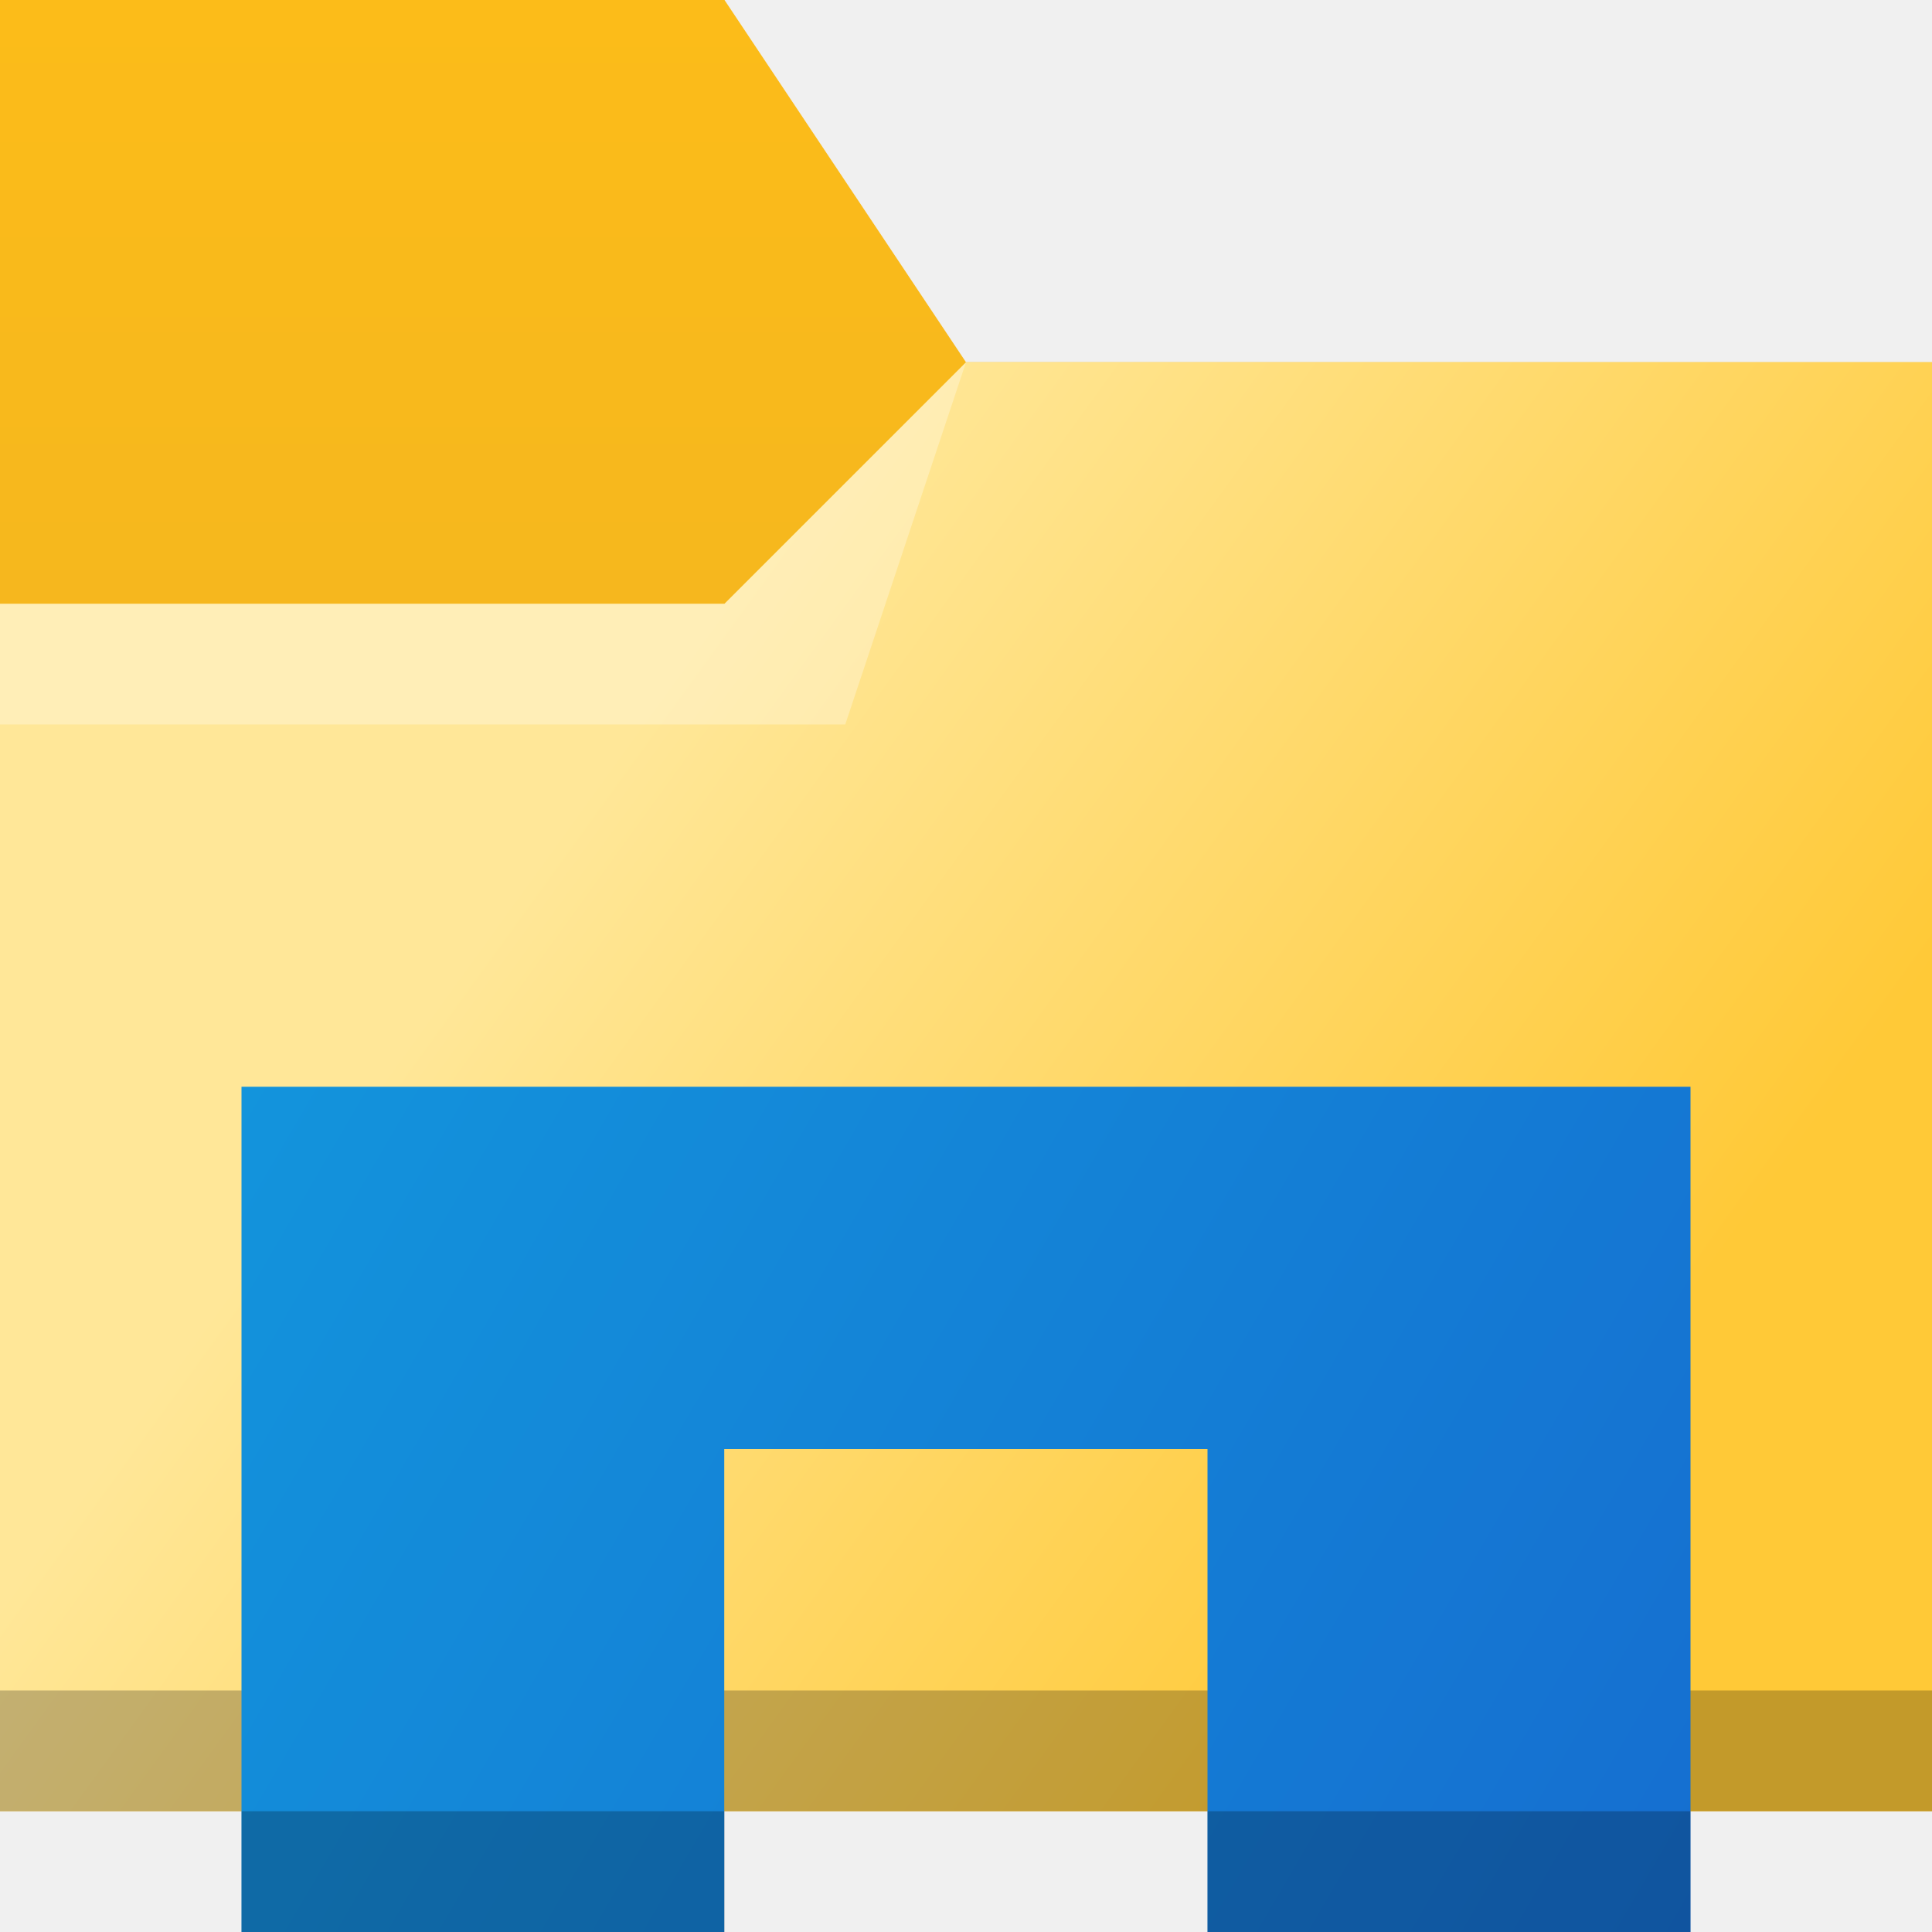
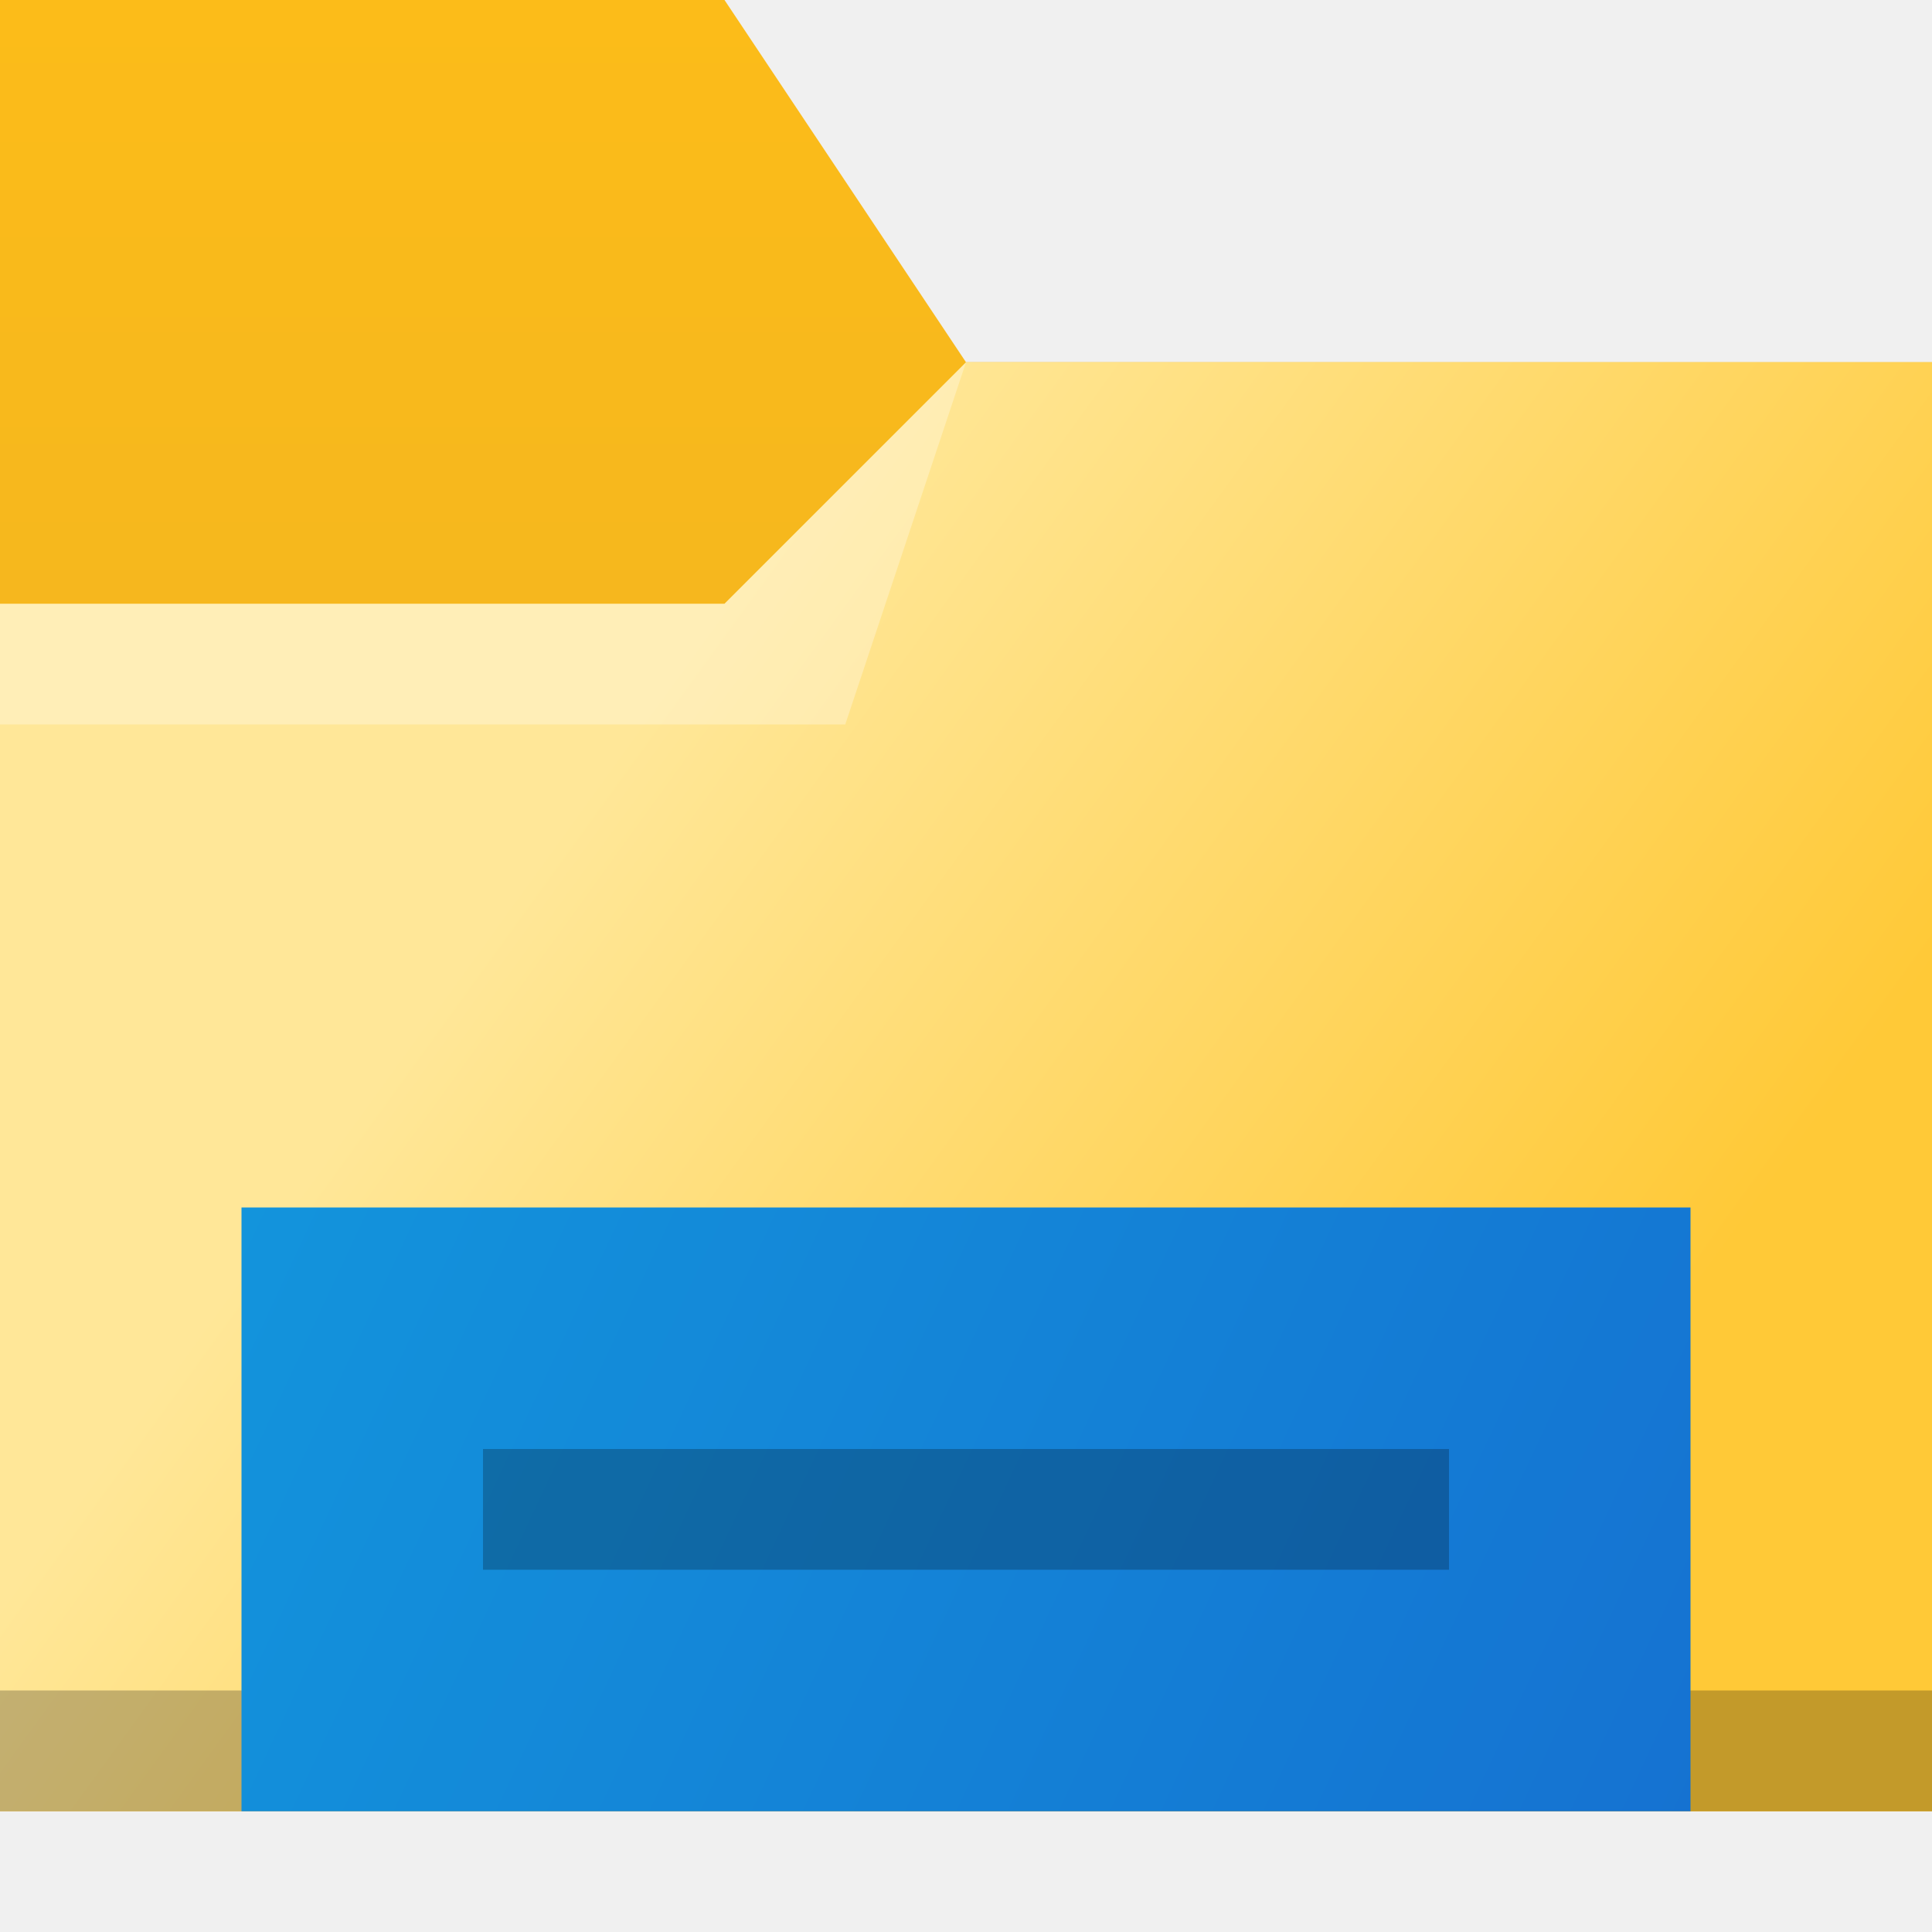
<svg xmlns="http://www.w3.org/2000/svg" xmlns:xlink="http://www.w3.org/1999/xlink" width="16" height="16" viewBox="0 0 16 16" id="svg8694" version="1.1">
  <defs id="defs8696">
    <linearGradient id="linearGradient936">
      <stop style="stop-color:#fcbc19;stop-opacity:1" offset="0" id="stop932" />
      <stop style="stop-color:#f4b61f;stop-opacity:1" offset="1" id="stop934" />
    </linearGradient>
    <linearGradient id="linearGradient1326">
      <stop style="stop-color:#1394dc;stop-opacity:1" offset="0" id="stop1322" />
      <stop style="stop-color:#156ed0;stop-opacity:1" offset="1" id="stop1324" />
    </linearGradient>
    <linearGradient xlink:href="#linearGradient4176-6" id="linearGradient4208" gradientUnits="userSpaceOnUse" x1="404.971" y1="508.798" x2="428.669" y2="525.389" gradientTransform="matrix(0.3448276,0,0,0.3333333,-133.6453,871.7629)" />
    <linearGradient id="linearGradient4176-6">
      <stop style="stop-color:#ffe798;stop-opacity:1" id="stop4178-7" />
      <stop offset="1" style="stop-color:#ffc937;stop-opacity:1" id="stop4180-5" />
    </linearGradient>
-     <linearGradient xlink:href="#linearGradient1326" id="linearGradient1328" x1="2" y1="9" x2="14" y2="16" gradientUnits="userSpaceOnUse" gradientTransform="translate(0,1036.362)" />
+     <linearGradient xlink:href="#linearGradient1326" id="linearGradient1328" x1="2" y1="9" x2="14" y2="16" gradientUnits="userSpaceOnUse" gradientTransform="matrix(1,0,0,1.25,0,1035.112)" />
    <linearGradient xlink:href="#linearGradient936" id="linearGradient938" x1="6" y1="1036.362" x2="6.001" y2="1042.65" gradientUnits="userSpaceOnUse" />
  </defs>
  <g id="layer1" transform="translate(0,-1036.362)">
    <path id="path4182" d="m 0,1036.362 h 6 l 2,3 H 16 v 12 H 0 Z" style="fill:url(#linearGradient938);fill-opacity:1;fill-rule:evenodd;stroke:none;stroke-width:1px;stroke-linecap:butt;stroke-linejoin:miter;stroke-opacity:1" />
    <path id="path4186" d="M -5e-6,1041.362 H 6 l 2,-2 h 8 l 5e-6,12 H 0 Z" style="fill:url(#linearGradient4208);fill-opacity:1;fill-rule:evenodd;stroke:none;stroke-width:1px;stroke-linecap:butt;stroke-linejoin:miter;stroke-opacity:1" />
    <path d="m 0,1050.362 v 1 H 0.345 15.655 16 v -1 H 15.655 0.345 Z" id="path4192" style="fill-opacity:0.235" />
    <path d="m 0,1042.362 v -1 h 6 l 2,-2 -1,3 z" id="path4232" style="opacity:0.3;fill:#ffffff;fill-opacity:1;fill-rule:evenodd" />
-     <path id="rect1159" style="fill:url(#linearGradient1328);fill-opacity:1;stroke-width:1.048" d="m 2,1045.362 v 3 4 h 3.998 v -4 H 10 v 4 h 4 v -7 z" />
-     <rect style="fill-opacity:0.235;stroke-width:0.5" id="rect1028" width="4" height="1" x="2" y="1051.362" />
-     <rect style="fill-opacity:0.235;stroke-width:0.5" id="rect1028-3" width="4" height="1" x="10" y="1051.362" />
+     <path id="rect1159" style="fill:url(#linearGradient1328);fill-opacity:1;stroke-width:1.172" d="m 2,1046.362 v 5 h 12 v -5 z" />
+     <rect style="fill-opacity:0.235;stroke-width:0.707" id="rect1028-3" width="8" height="1" x="4" y="1048.362" />
  </g>
</svg>
